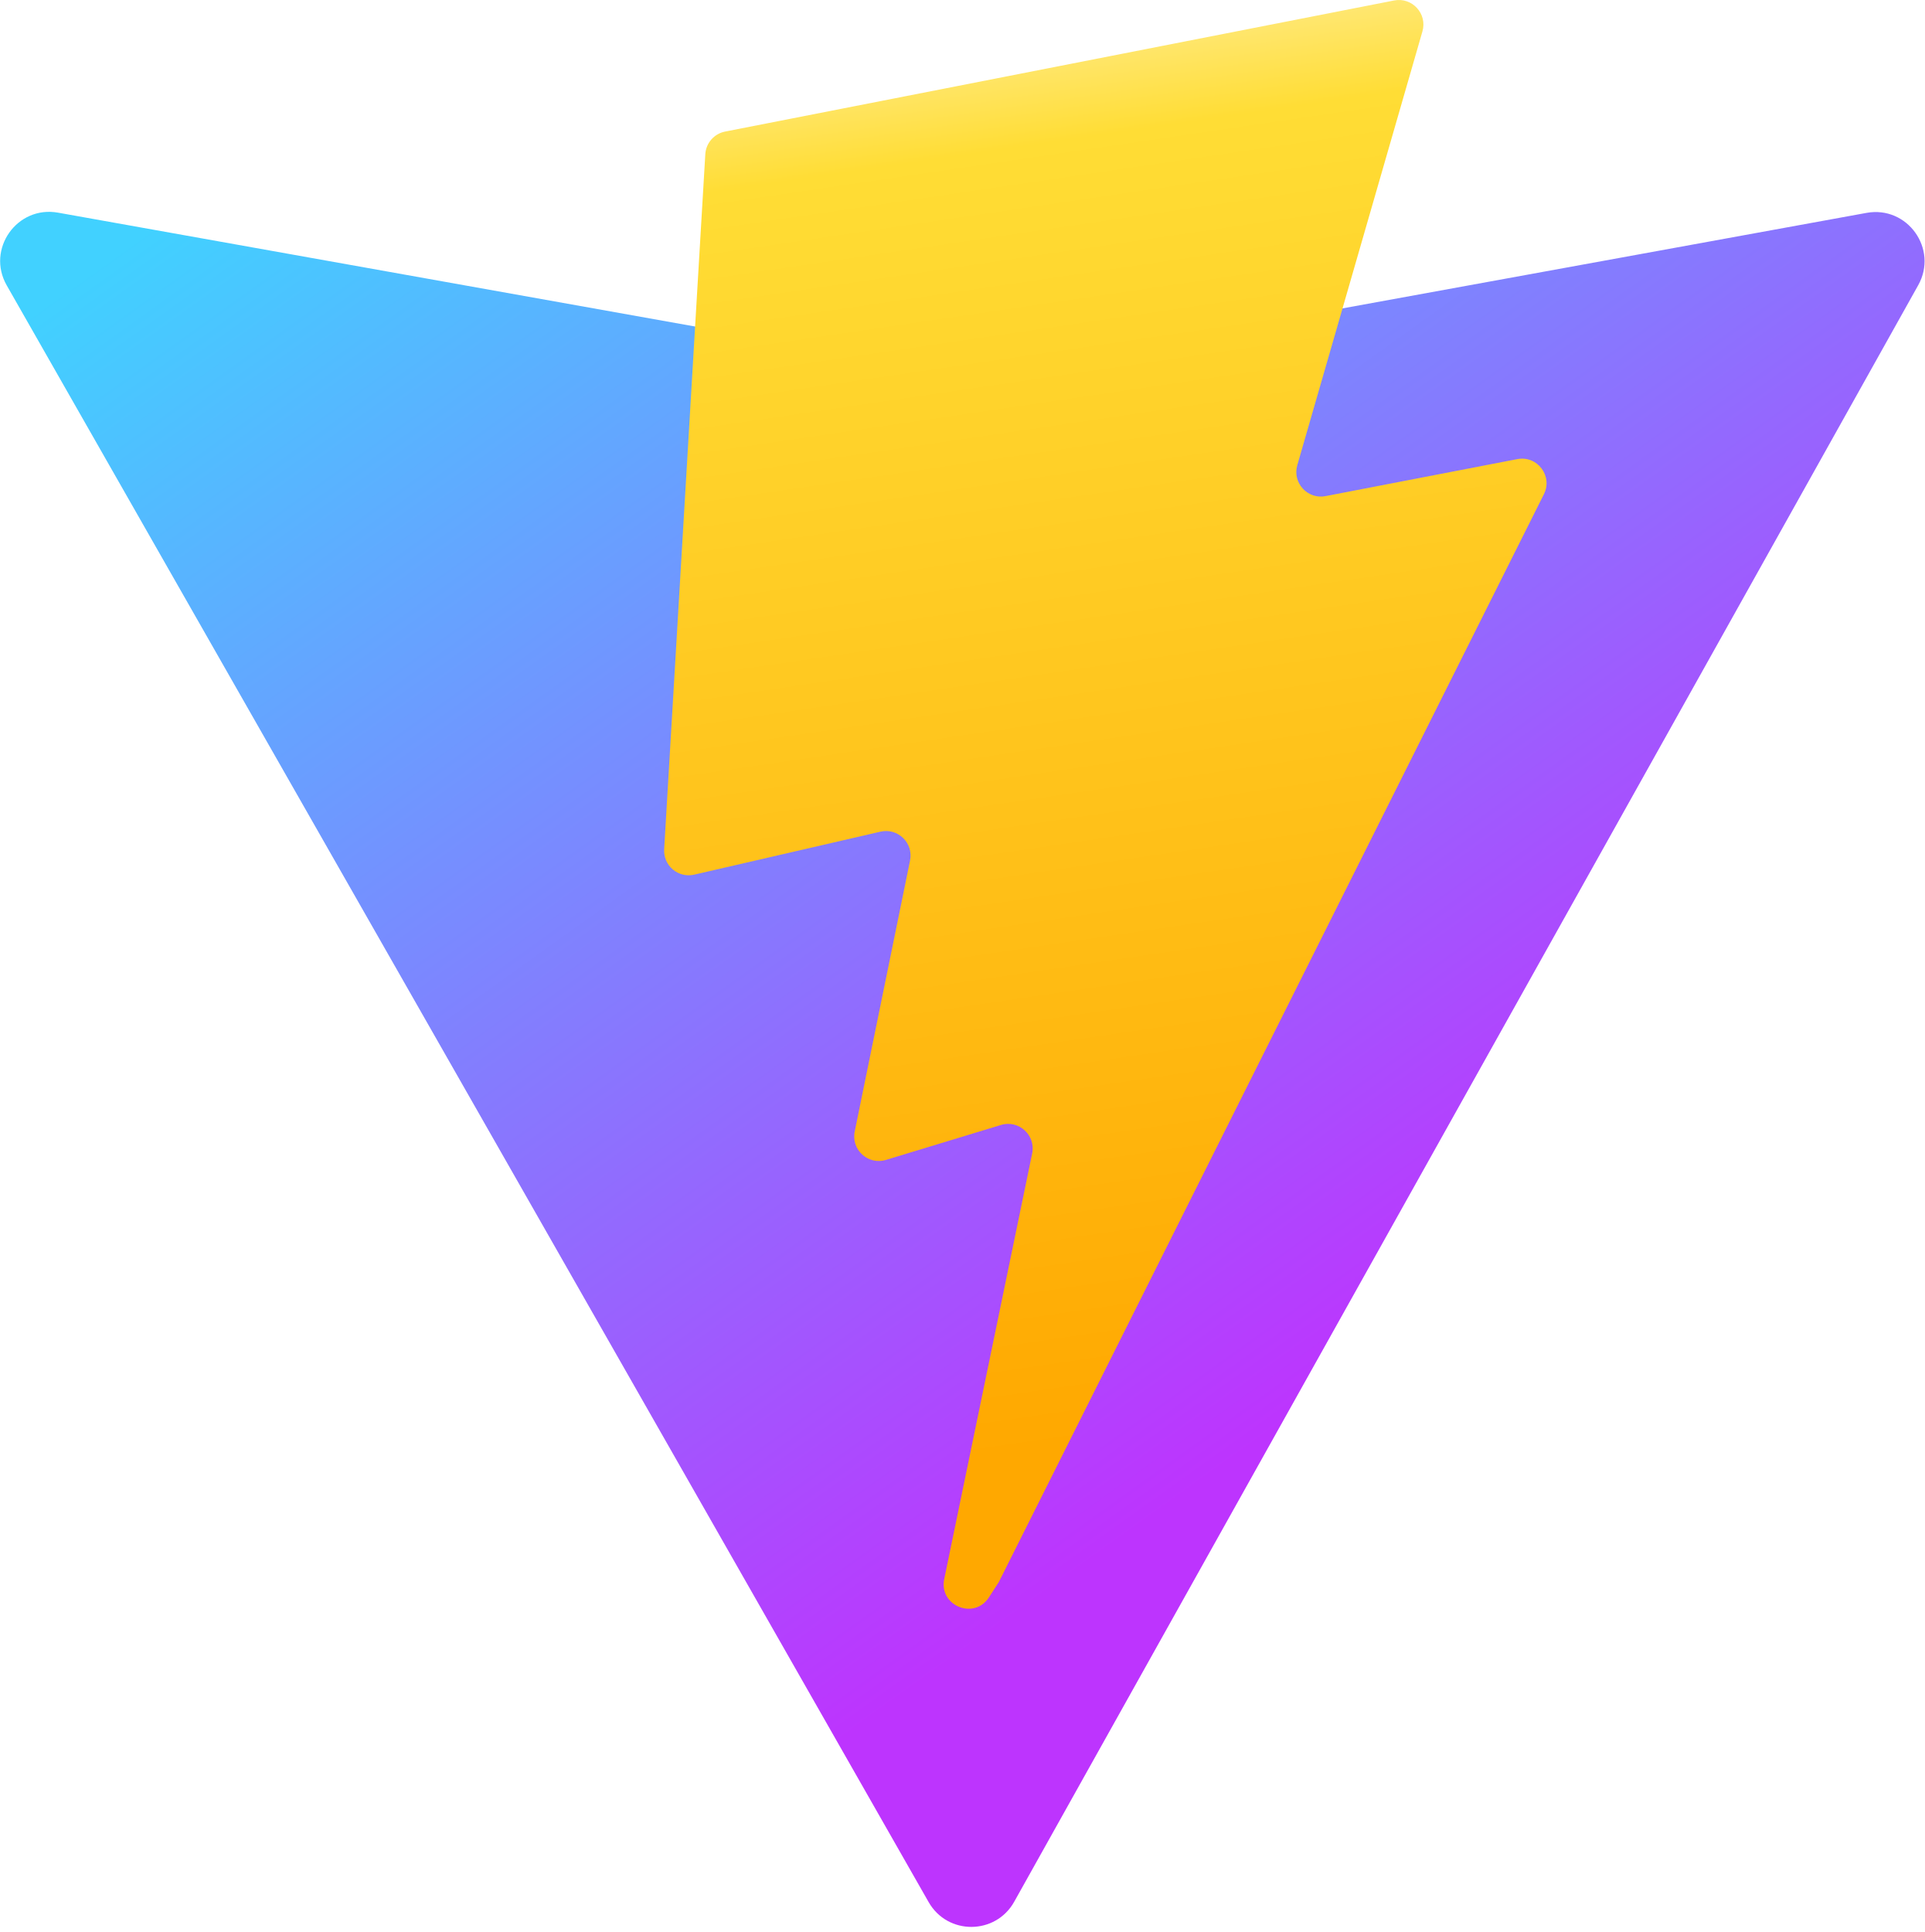
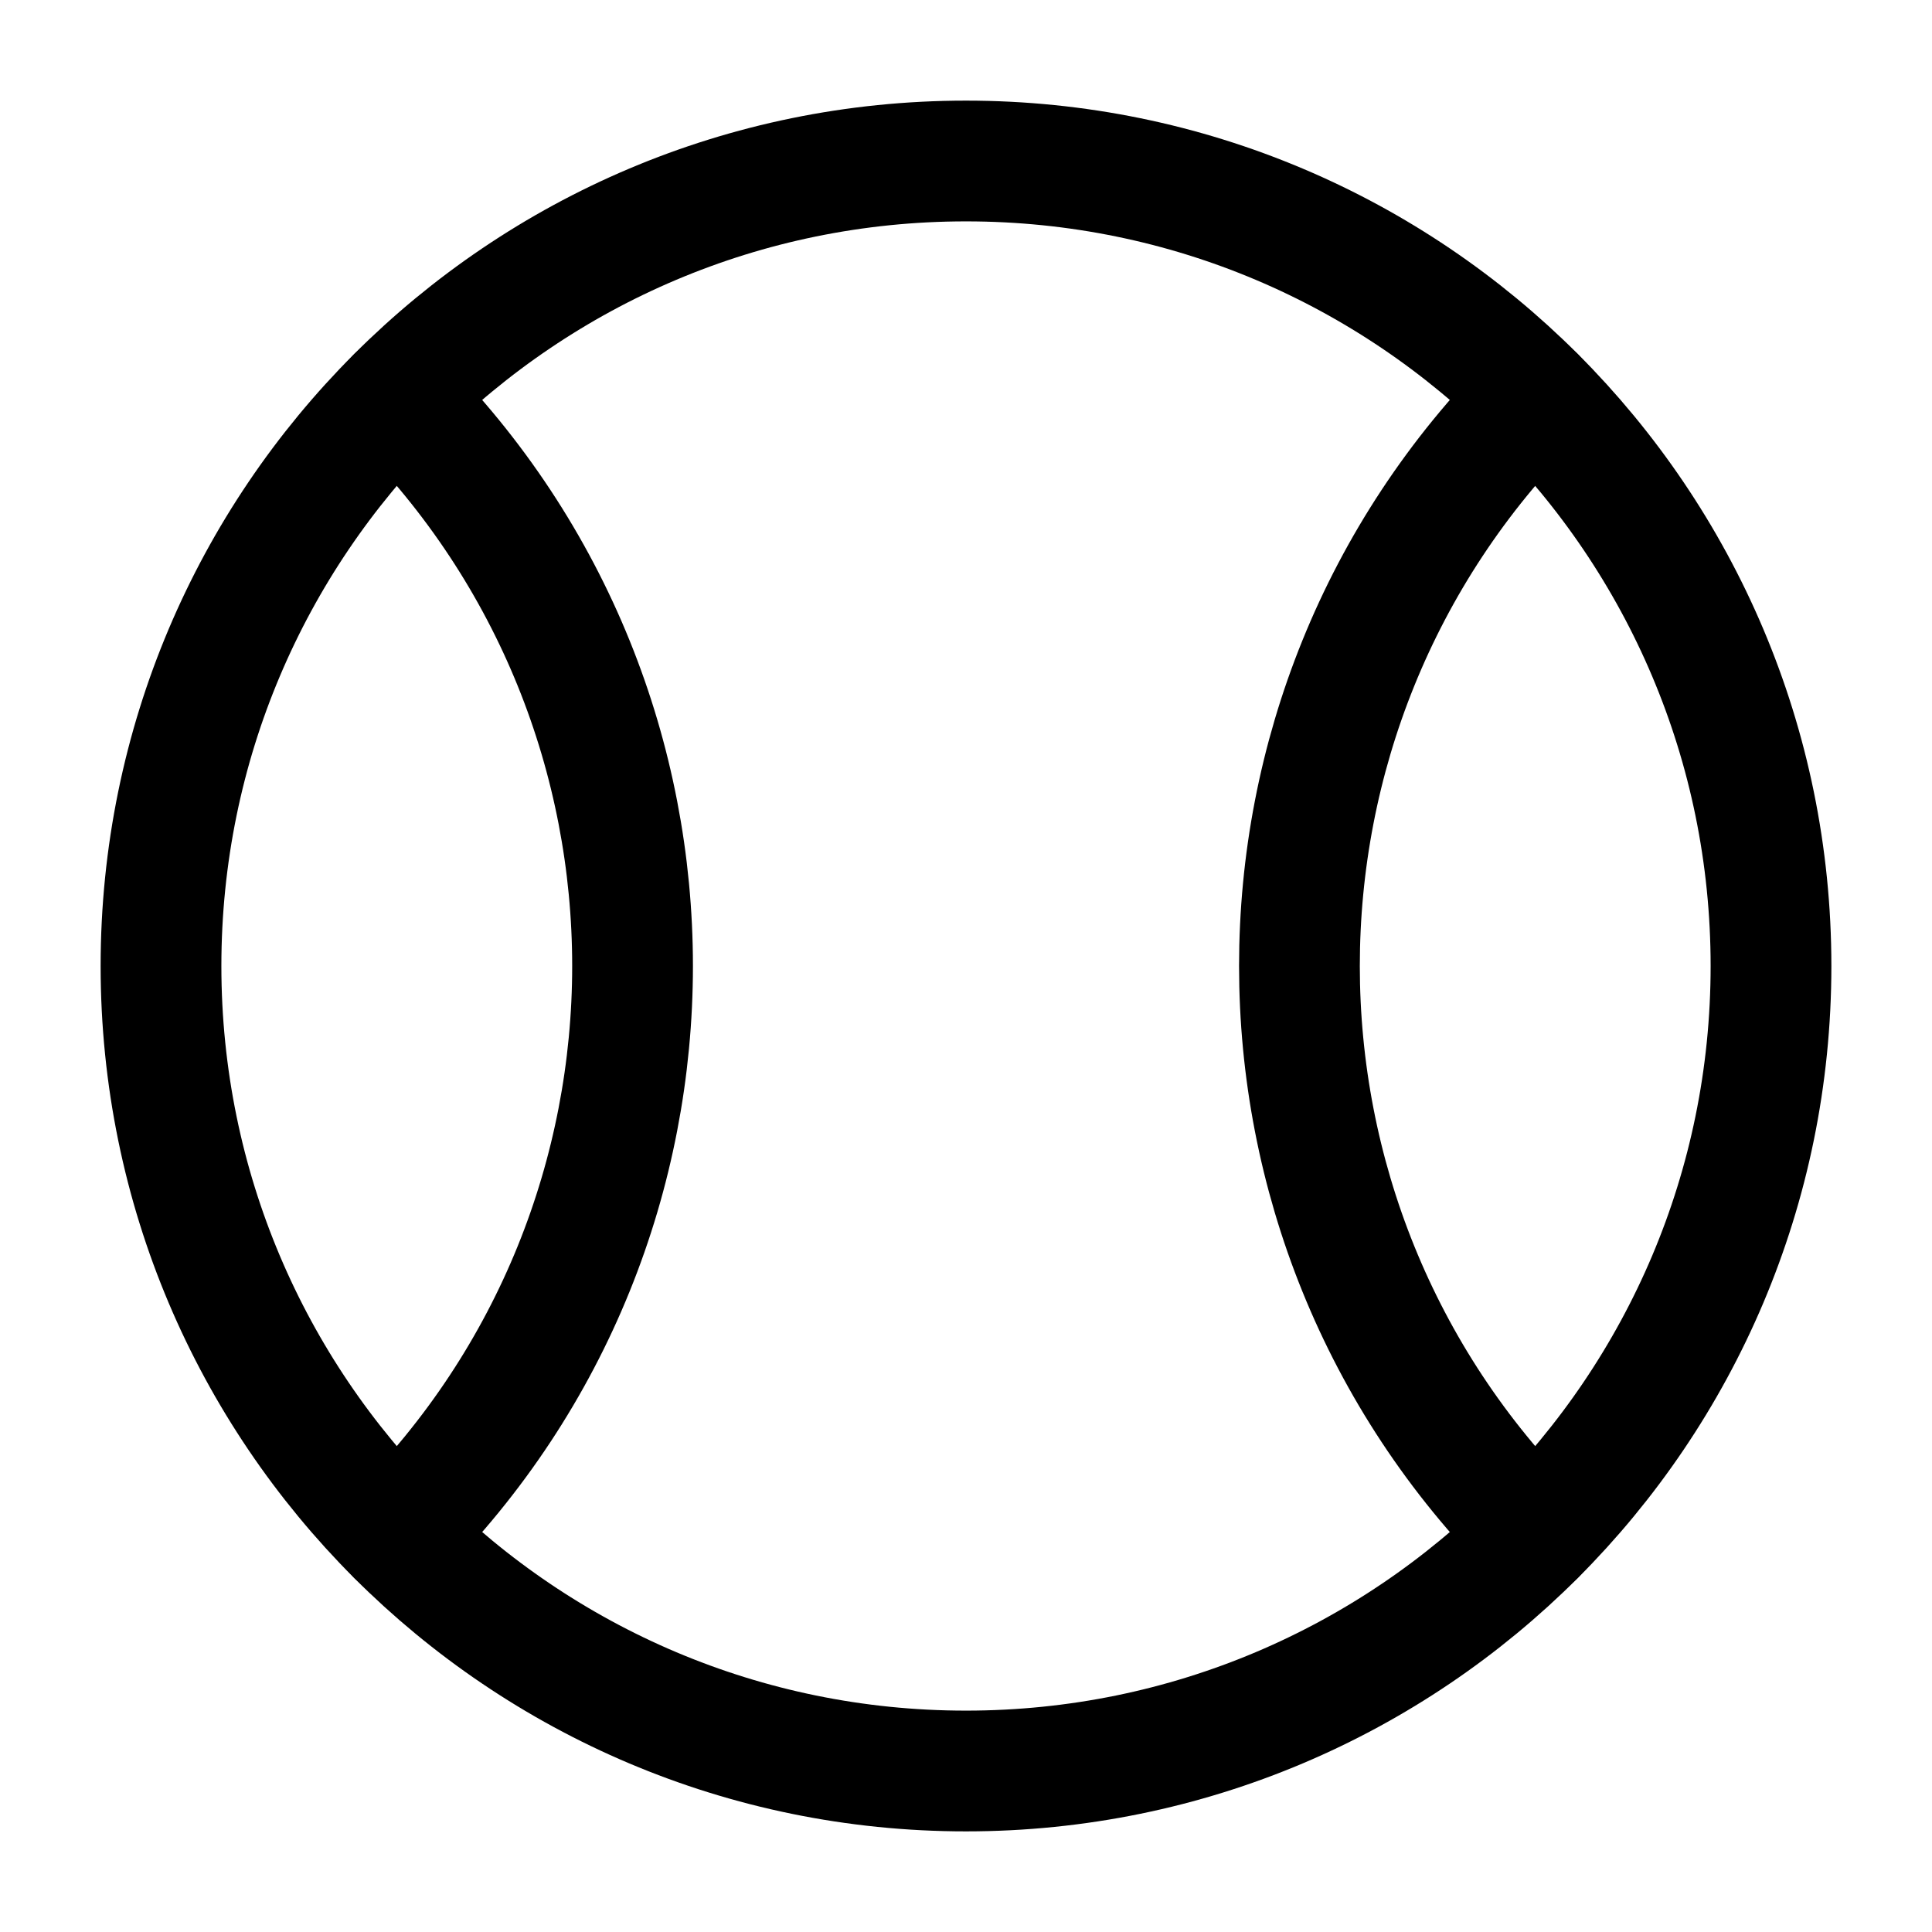
- <svg xmlns="http://www.w3.org/2000/svg" aria-hidden="true" role="img" class="iconify iconify--logos" width="31.88" height="32" preserveAspectRatio="xMidYMid meet" viewBox="0 0 256 257">
+ <svg xmlns="http://www.w3.org/2000/svg" width="800px" height="800px" viewBox="0 0 24 24">
  <defs>
-     <linearGradient id="IconifyId1813088fe1fbc01fb466" x1="-.828%" x2="57.636%" y1="7.652%" y2="78.411%">
-       <stop offset="0%" stop-color="#41D1FF" />
-       <stop offset="100%" stop-color="#BD34FE" />
-     </linearGradient>
-     <linearGradient id="IconifyId1813088fe1fbc01fb467" x1="43.376%" x2="50.316%" y1="2.242%" y2="89.03%">
-       <stop offset="0%" stop-color="#FFEA83" />
-       <stop offset="8.333%" stop-color="#FFDD35" />
-       <stop offset="100%" stop-color="#FFA800" />
-     </linearGradient>
+     <style>.cls-1,.cls-2{fill:none;stroke:#000000;stroke-linecap:round;stroke-linejoin:round;stroke-width:1.5px;}.cls-2{fill-rule:evenodd;}</style>
  </defs>
-   <path fill="url(#IconifyId1813088fe1fbc01fb466)" d="M255.153 37.938L134.897 252.976c-2.483 4.44-8.862 4.466-11.382.048L.875 37.958c-2.746-4.814 1.371-10.646 6.827-9.67l120.385 21.517a6.537 6.537 0 0 0 2.322-.004l117.867-21.483c5.438-.991 9.574 4.796 6.877 9.62Z" />
-   <path fill="url(#IconifyId1813088fe1fbc01fb467)" d="M185.432.063L96.44 17.501a3.268 3.268 0 0 0-2.634 3.014l-5.474 92.456a3.268 3.268 0 0 0 3.997 3.378l24.777-5.718c2.318-.535 4.413 1.507 3.936 3.838l-7.361 36.047c-.495 2.426 1.782 4.5 4.151 3.78l15.304-4.649c2.372-.72 4.652 1.36 4.15 3.788l-11.698 56.621c-.732 3.542 3.979 5.473 5.943 2.437l1.313-2.028l72.516-144.72c1.215-2.423-.88-5.186-3.54-4.672l-25.505 4.922c-2.396.462-4.435-1.77-3.759-4.114l16.646-57.705c.677-2.35-1.37-4.583-3.769-4.113Z" />
+   <g id="ic-sport-football">
+     <circle class="cls-1" cx="12" cy="12" r="10" />
+     <path class="cls-2" d="M4.93,4.93a10,10,0,0,1,0,14.14" />
+     <path class="cls-2" d="M19.07,19.07a10,10,0,0,1,0-14.14" />
+   </g>
</svg>
